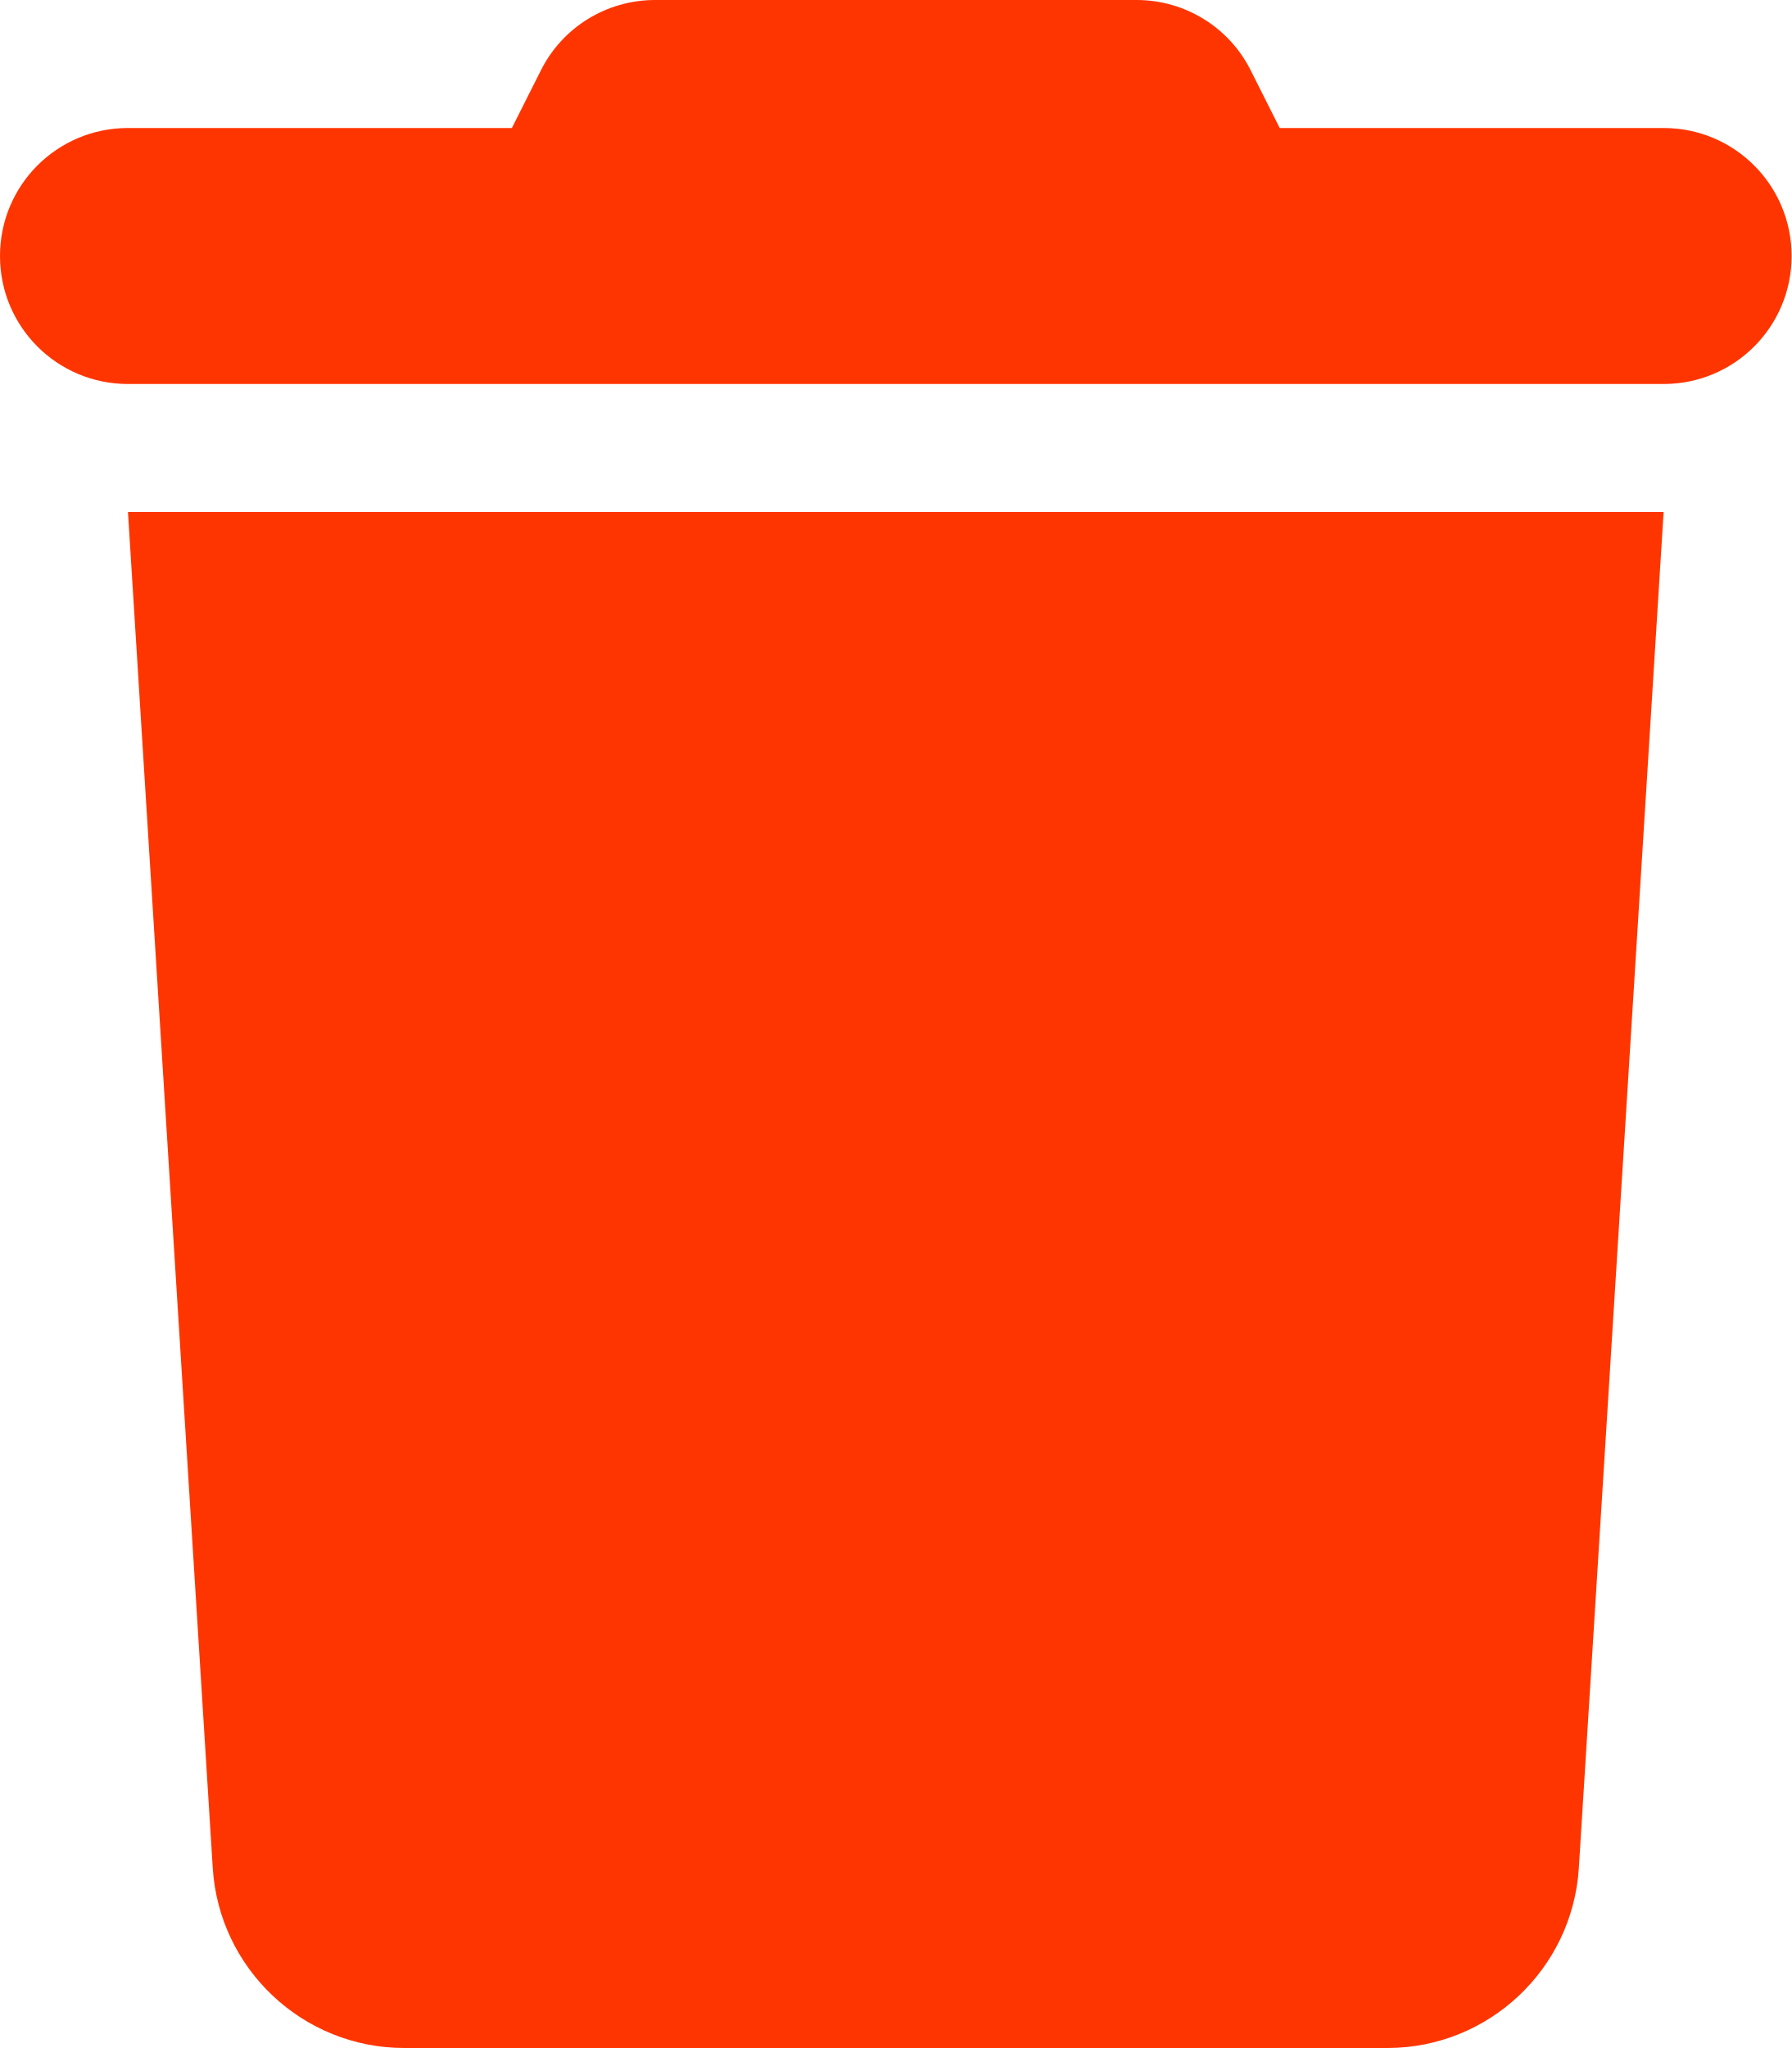
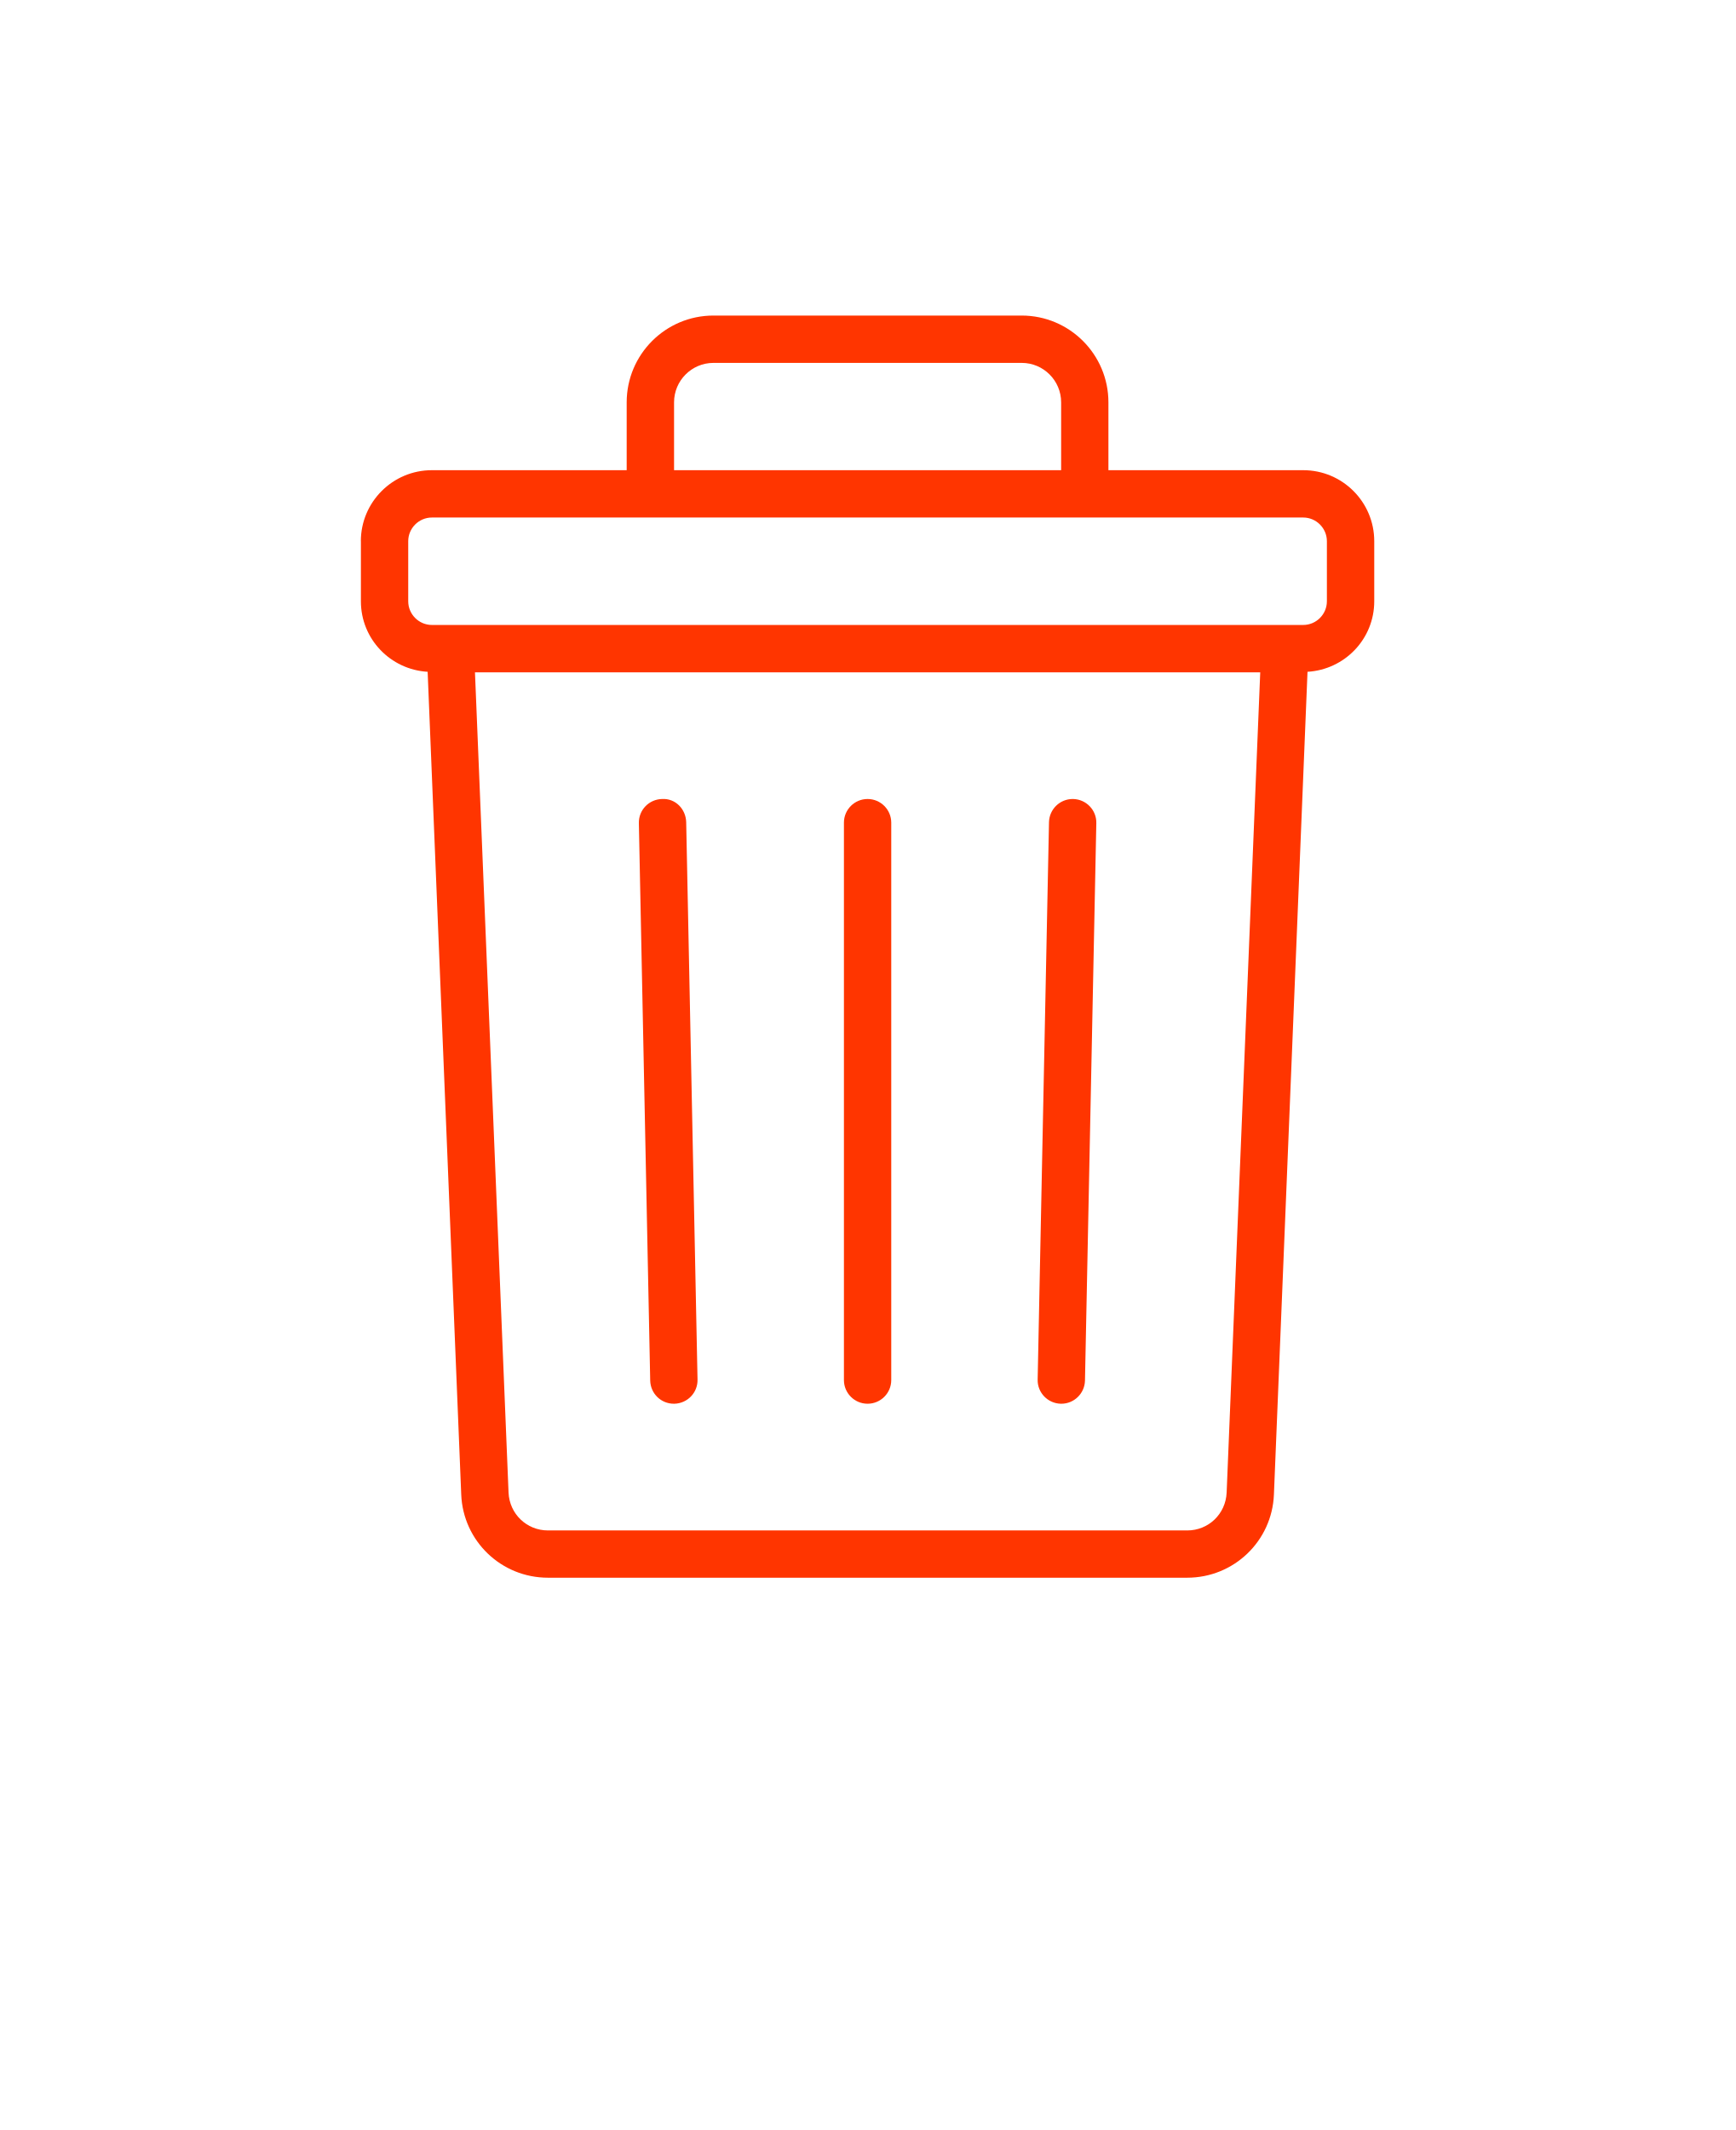
- <svg xmlns="http://www.w3.org/2000/svg" viewBox="0 0 448 512" width="24" fill="#ff3500">
-   <path d="M135.2 17.7L128 32 32 32C14.3 32 0 46.3 0 64S14.3 96 32 96l384 0c17.7 0 32-14.3 32-32s-14.3-32-32-32l-96 0-7.2-14.3C307.4 6.8 296.3 0 284.2 0L163.8 0c-12.1 0-23.2 6.8-28.6 17.7zM416 128L32 128 53.2 467c1.6 25.3 22.6 45 47.9 45l245.8 0c25.3 0 46.3-19.7 47.9-45L416 128z" />
+ <svg xmlns="http://www.w3.org/2000/svg" version="1.1" viewBox="-5.0 -10.0 110.0 135.0" width="32px" fill="#ff3500">
+   <path d="m37.719 78.969h0.031c0.828-0.02 1.488-0.699 1.469-1.531l-0.719-35.328c-0.02-0.828-0.68-1.52-1.531-1.469-0.828 0.02-1.488 0.699-1.469 1.531l0.719 35.328c0.02 0.82 0.68 1.469 1.5 1.469z" />
+   <path d="m62.25 78.969h0.031c0.809 0 1.48-0.648 1.5-1.469l0.719-35.328c0.02-0.828-0.641-1.512-1.469-1.531h-0.031c-0.809 0-1.48 0.648-1.5 1.469l-0.719 35.328c-0.02 0.828 0.641 1.512 1.469 1.531z" />
+   <path d="m50 78.969c0.828 0 1.5-0.672 1.5-1.5v-35.328c0-0.828-0.672-1.5-1.5-1.5s-1.5 0.672-1.5 1.5v35.328c0 0.828 0.672 1.5 1.5 1.5z" />
+   <path d="m17.879 24.301v3.809c0 2.391 1.871 4.328 4.231 4.469l2.129 52.148c0.121 2.949 2.539 5.269 5.5 5.269h40.52c2.961 0 5.379-2.32 5.5-5.269l2.129-52.148c2.359-0.141 4.231-2.078 4.231-4.469v-3.809c0-2.481-2.012-4.5-4.5-4.5h-12.352v-4.301c0-3.031-2.461-5.5-5.5-5.5h-19.539c-3.039 0-5.5 2.469-5.5 5.5v4.301h-12.352c-2.481 0-4.5 2.019-4.5 4.5zm54.883 60.301c-0.059 1.352-1.148 2.398-2.5 2.398h-40.523c-1.352 0-2.441-1.051-2.5-2.398l-2.129-51.988h49.781zm-35.031-69.102c0-1.379 1.121-2.5 2.5-2.5h19.539c1.379 0 2.5 1.121 2.5 2.5v4.301h-24.539zm-16.852 8.801c0-0.82 0.672-1.5 1.5-1.5h55.238c0.828 0 1.5 0.68 1.5 1.5v3.809c0 0.82-0.672 1.5-1.5 1.5h-55.238c-0.828 0-1.5-0.68-1.5-1.5z" />
</svg>
